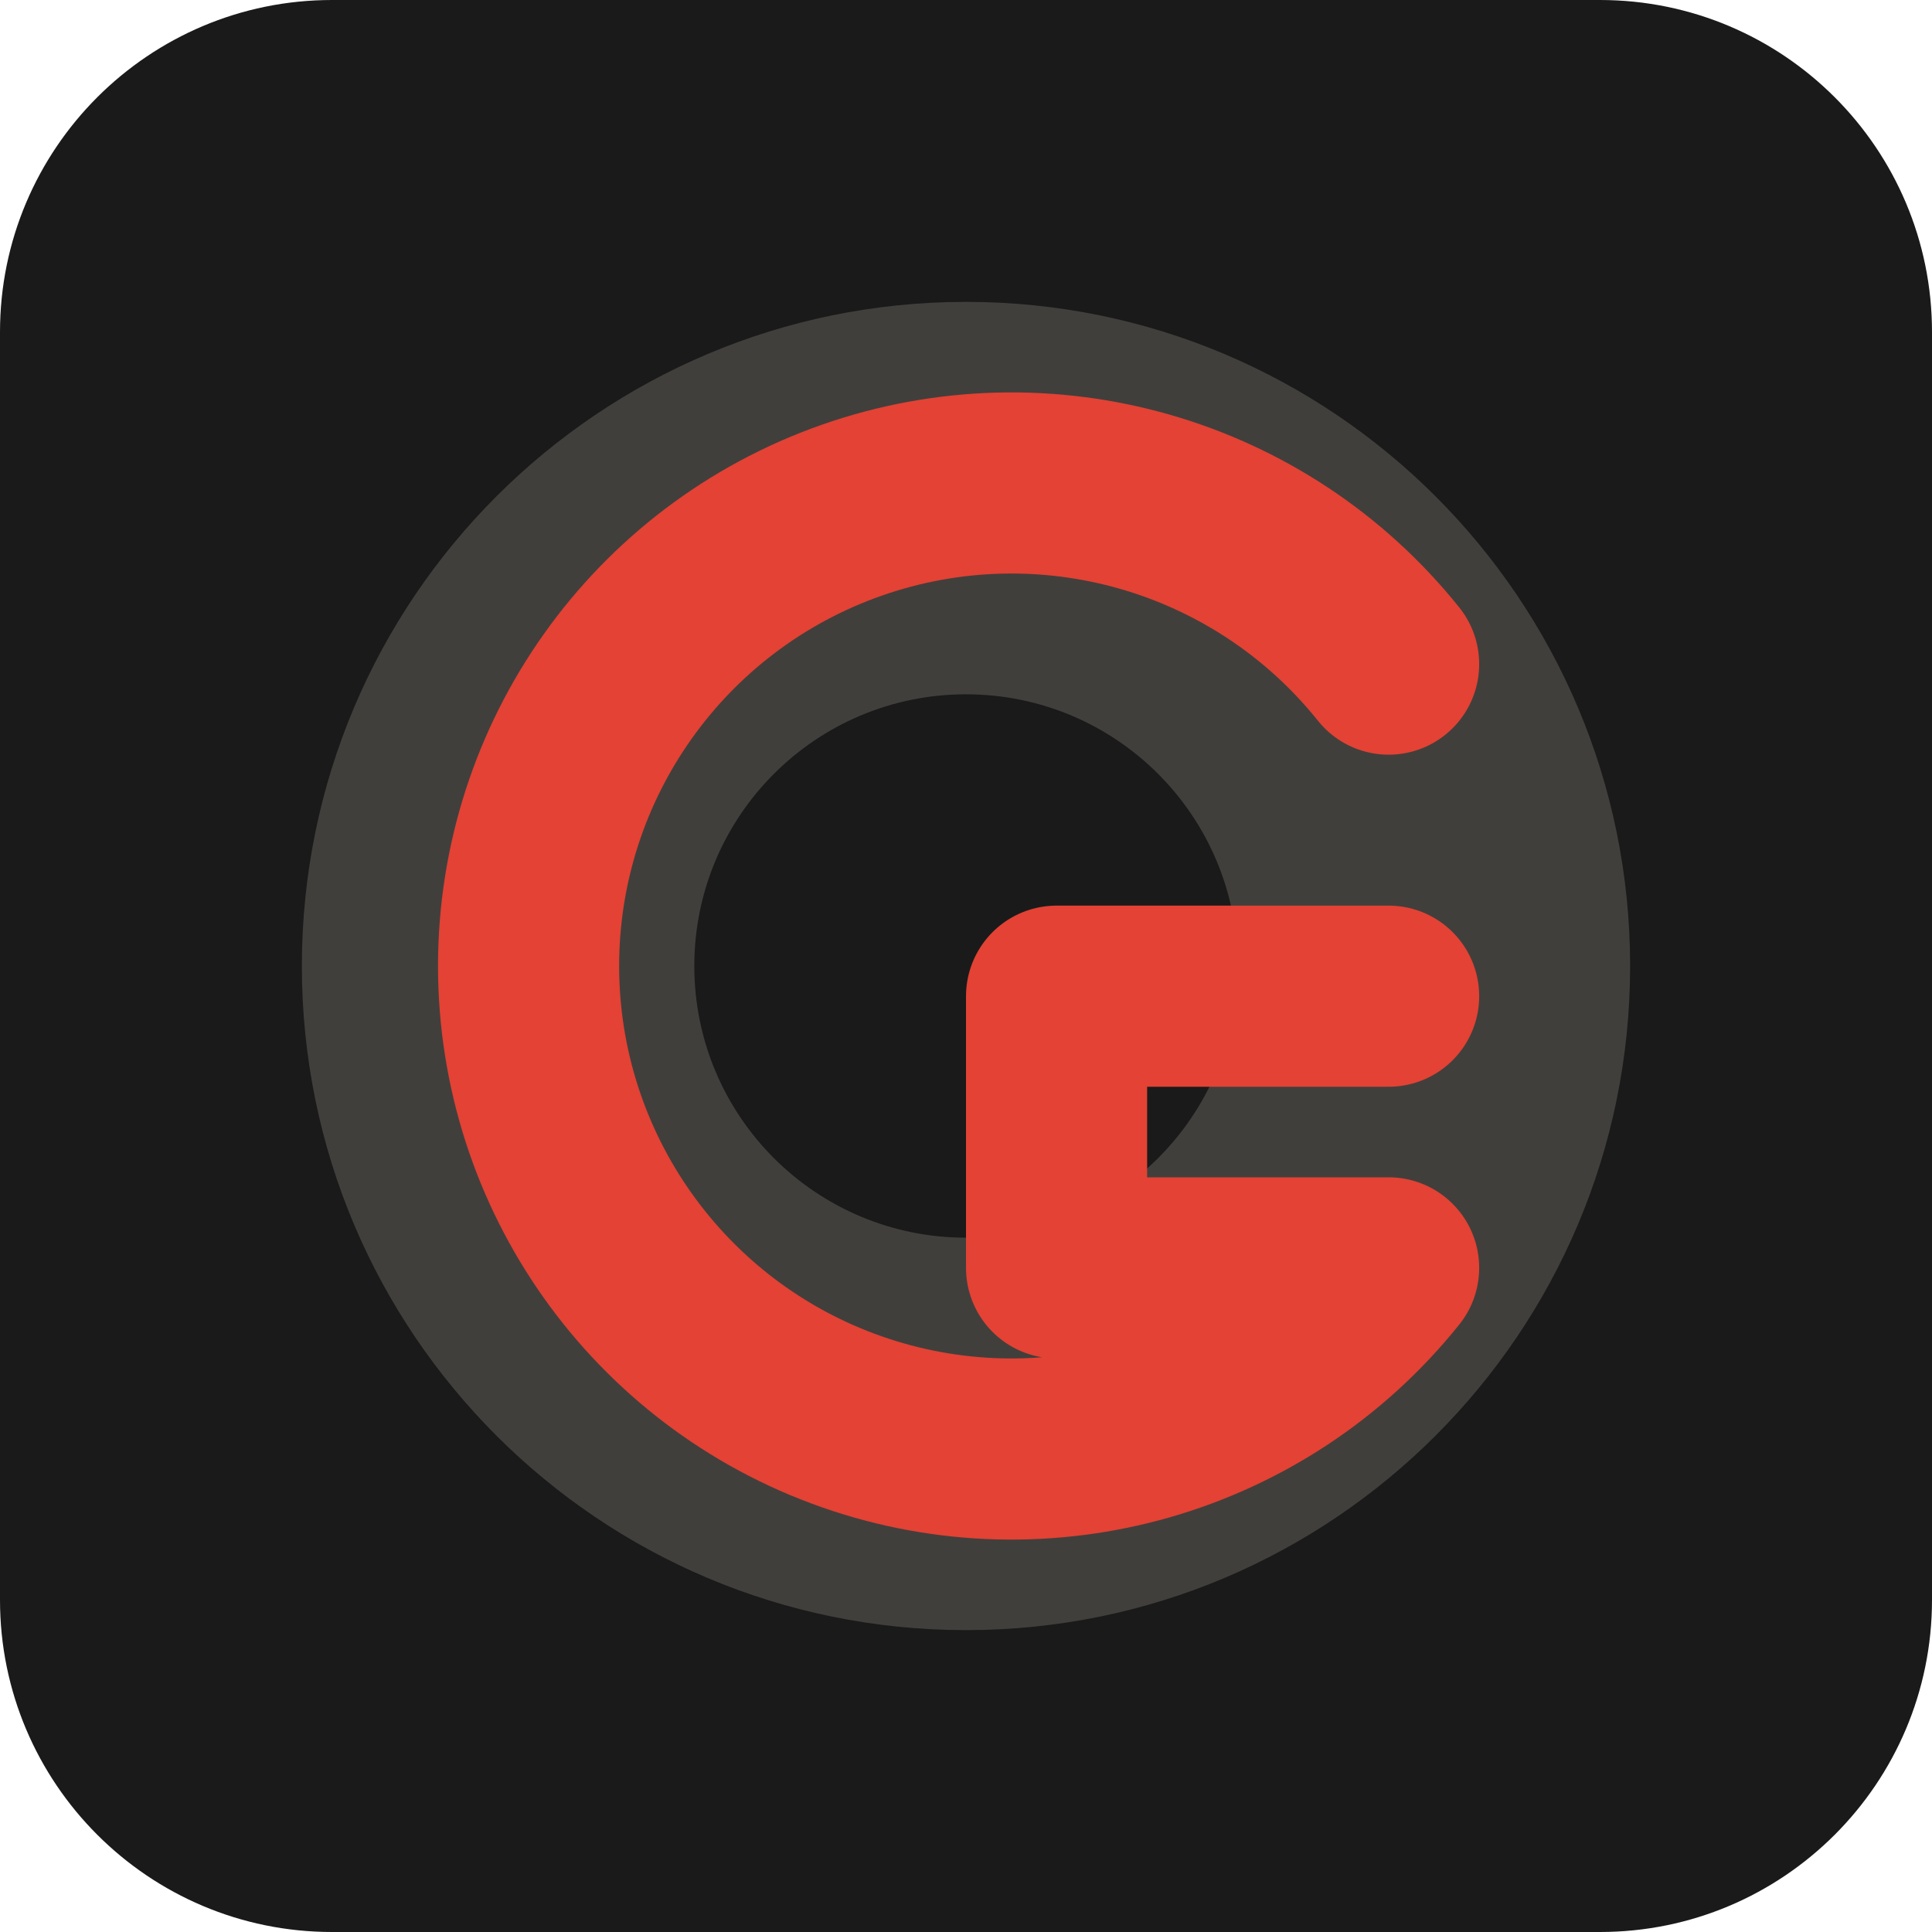
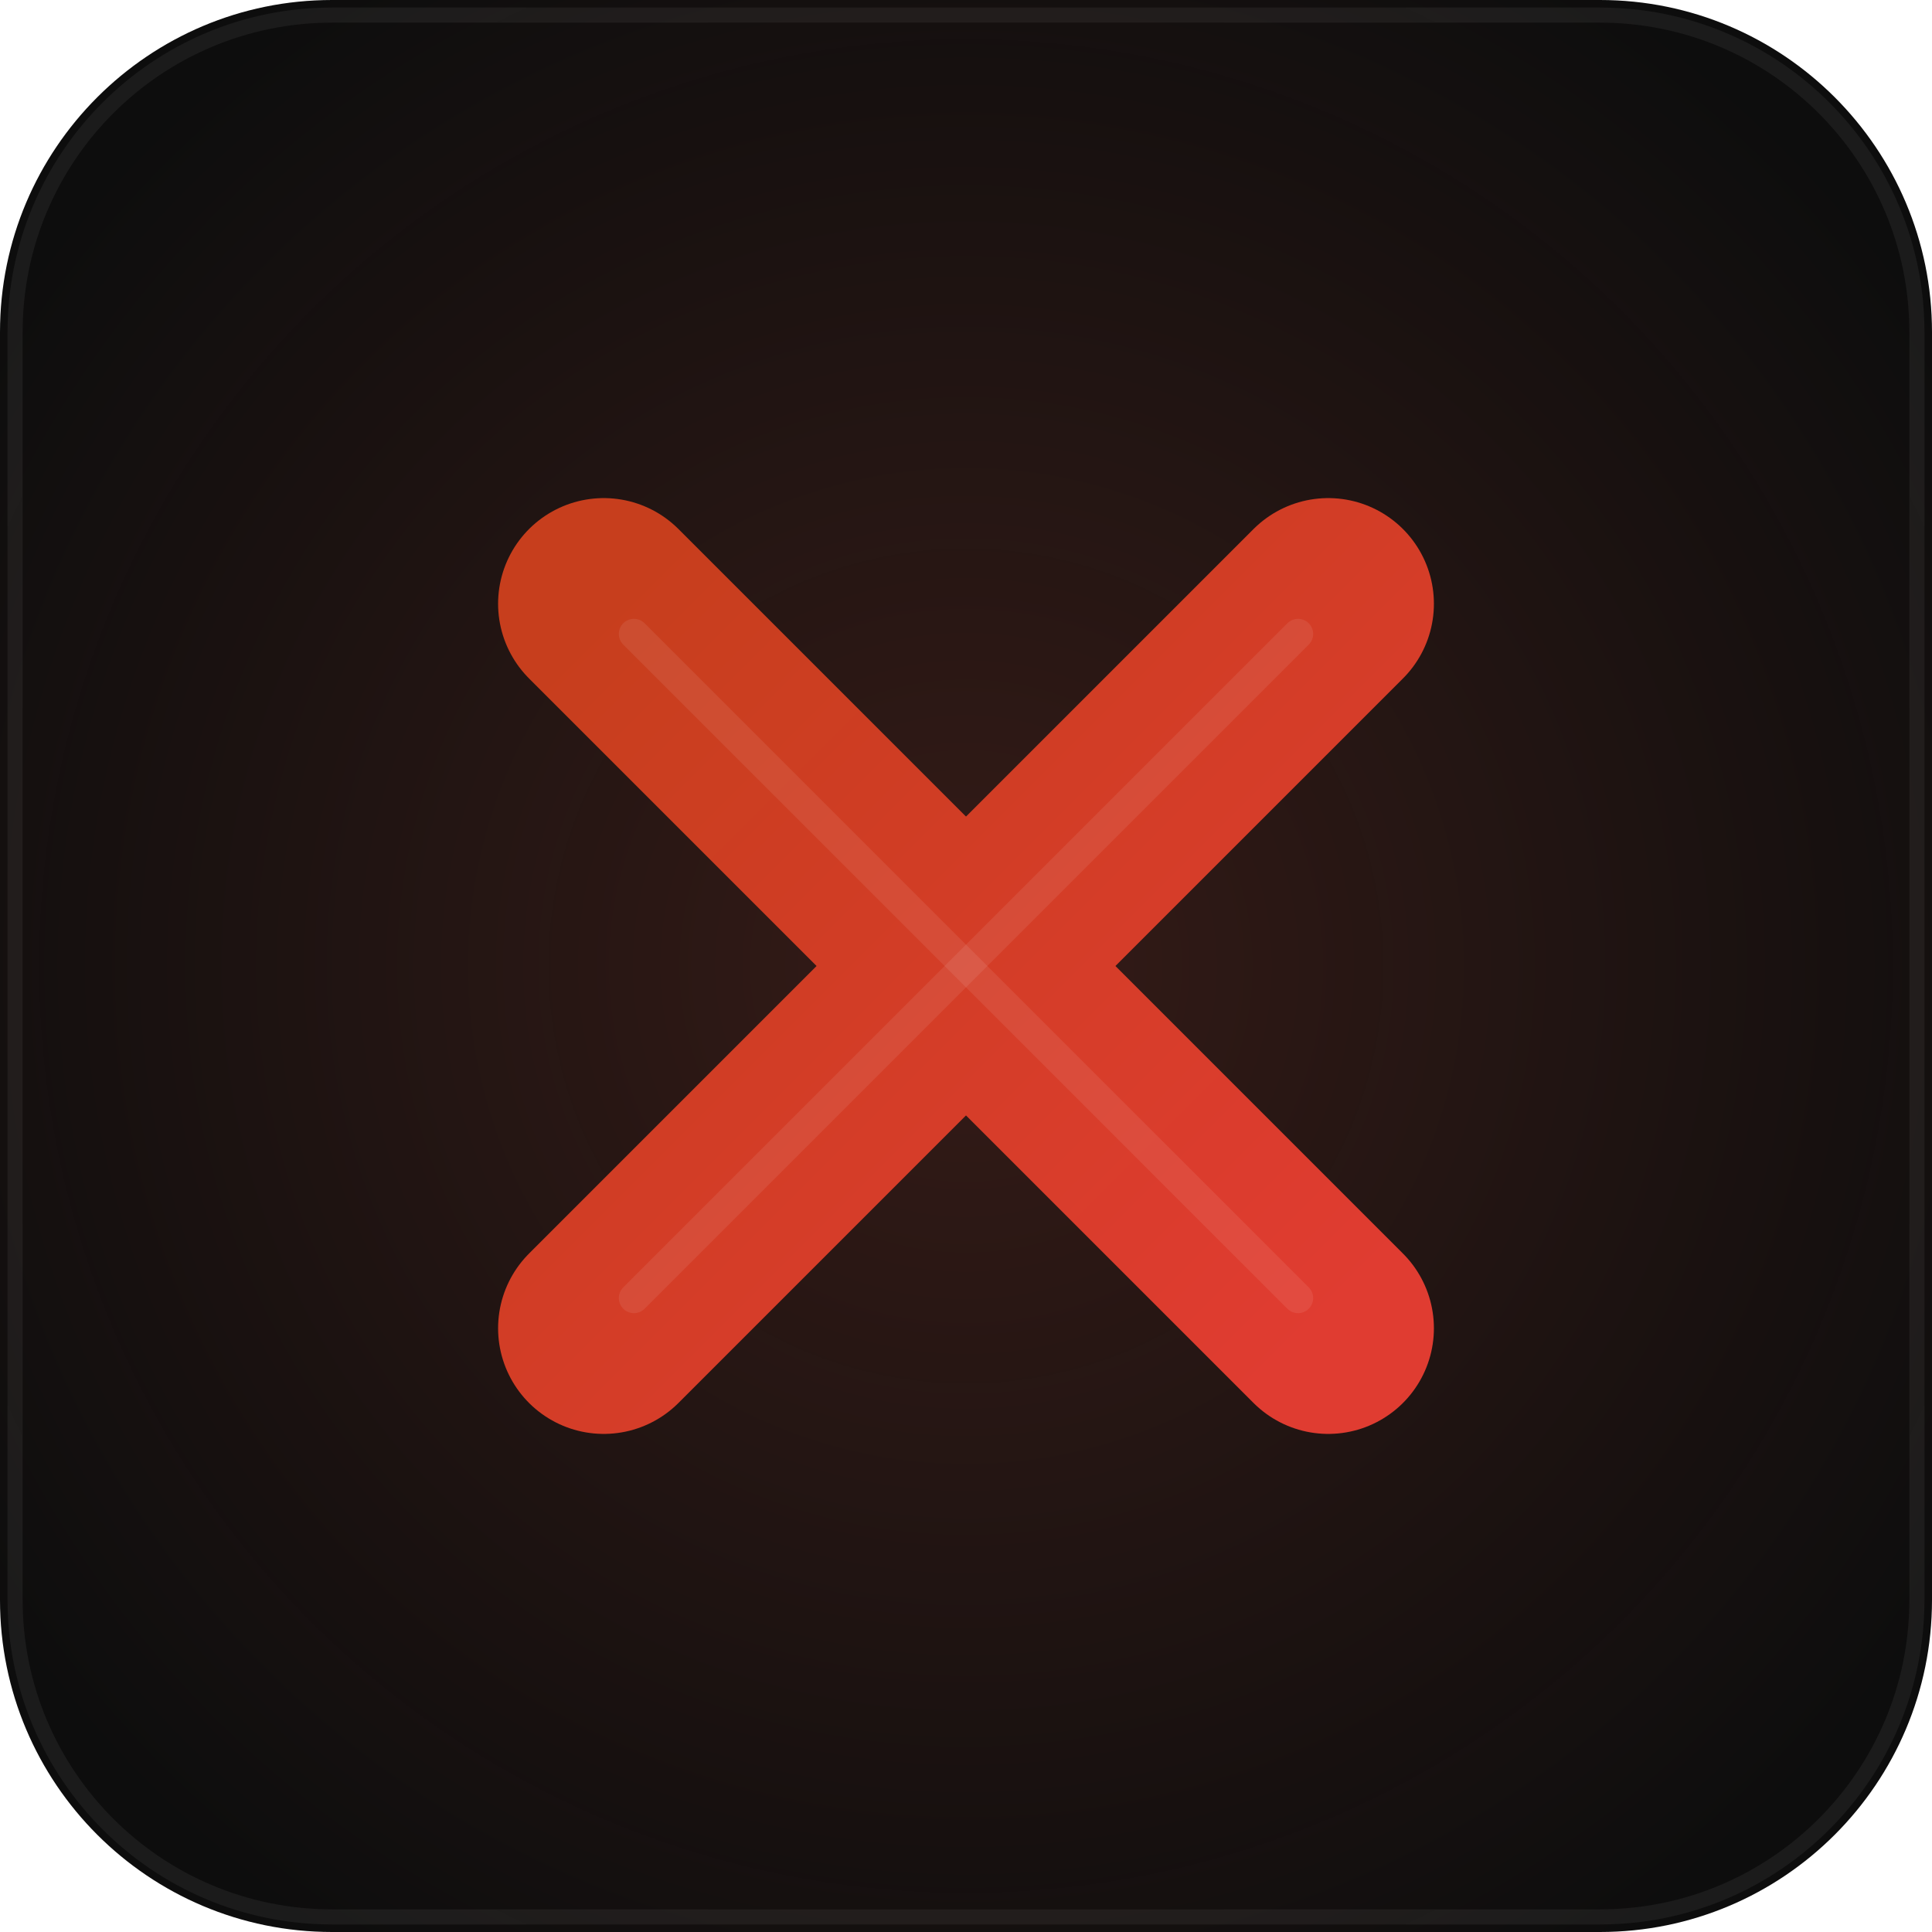
<svg xmlns="http://www.w3.org/2000/svg" width="128" height="128" viewBox="0 0 128 128" role="img" aria-label="xlOS">
-   <rect width="128" height="128" rx="22" ry="22" fill="#1A1A1A" />
-   <g transform="translate(64 64)" fill="#F4E9D8" opacity="0.18">
-     <circle r="44" />
-     <circle r="18" fill="#1A1A1A" />
+   <defs>
+     <linearGradient id="xlosCinnabar128" x1="0%" y1="0%" x2="100%" y2="100%">
+       <stop offset="0%" stop-color="#C73E1D" />
+       <stop offset="100%" stop-color="#E03C31" />
+     </linearGradient>
+     <radialGradient id="xlosGlow128" cx="50%" cy="50%" r="60%">
+       <stop offset="0%" stop-color="#ED5C45" stop-opacity="0.18" />
+       <stop offset="100%" stop-color="#ED5C45" stop-opacity="0" />
+     </radialGradient>
+   </defs>
+   <rect width="128" height="128" rx="22" ry="22" fill="#0D0D0D" />
+   <rect x="1" y="1" width="126" height="126" rx="21" ry="21" fill="none" stroke="rgba(255,255,255,0.06)" stroke-width="1" />
+   <rect width="128" height="128" rx="22" ry="22" fill="url(#xlosGlow128)" />
+   <g stroke="url(#xlosCinnabar128)" stroke-width="14" stroke-linecap="round" fill="none">
+     <line x1="40" y1="40" x2="88" y2="88" />
+     <line x1="88" y1="40" x2="40" y2="88" />
  </g>
-   <g fill="none" stroke="#E34234" stroke-width="12" stroke-linecap="round" stroke-linejoin="round">
-     <path d="M 92 44 A 32 32 0 1 0 92 84 L 70 84 L 70 66 L 92 66" />
+   <g stroke="rgba(255,255,255,0.08)" stroke-width="2" stroke-linecap="round" fill="none">
+     <line x1="42" y1="42" x2="86" y2="86" />
+     <line x1="86" y1="42" x2="42" y2="86" />
  </g>
</svg>
